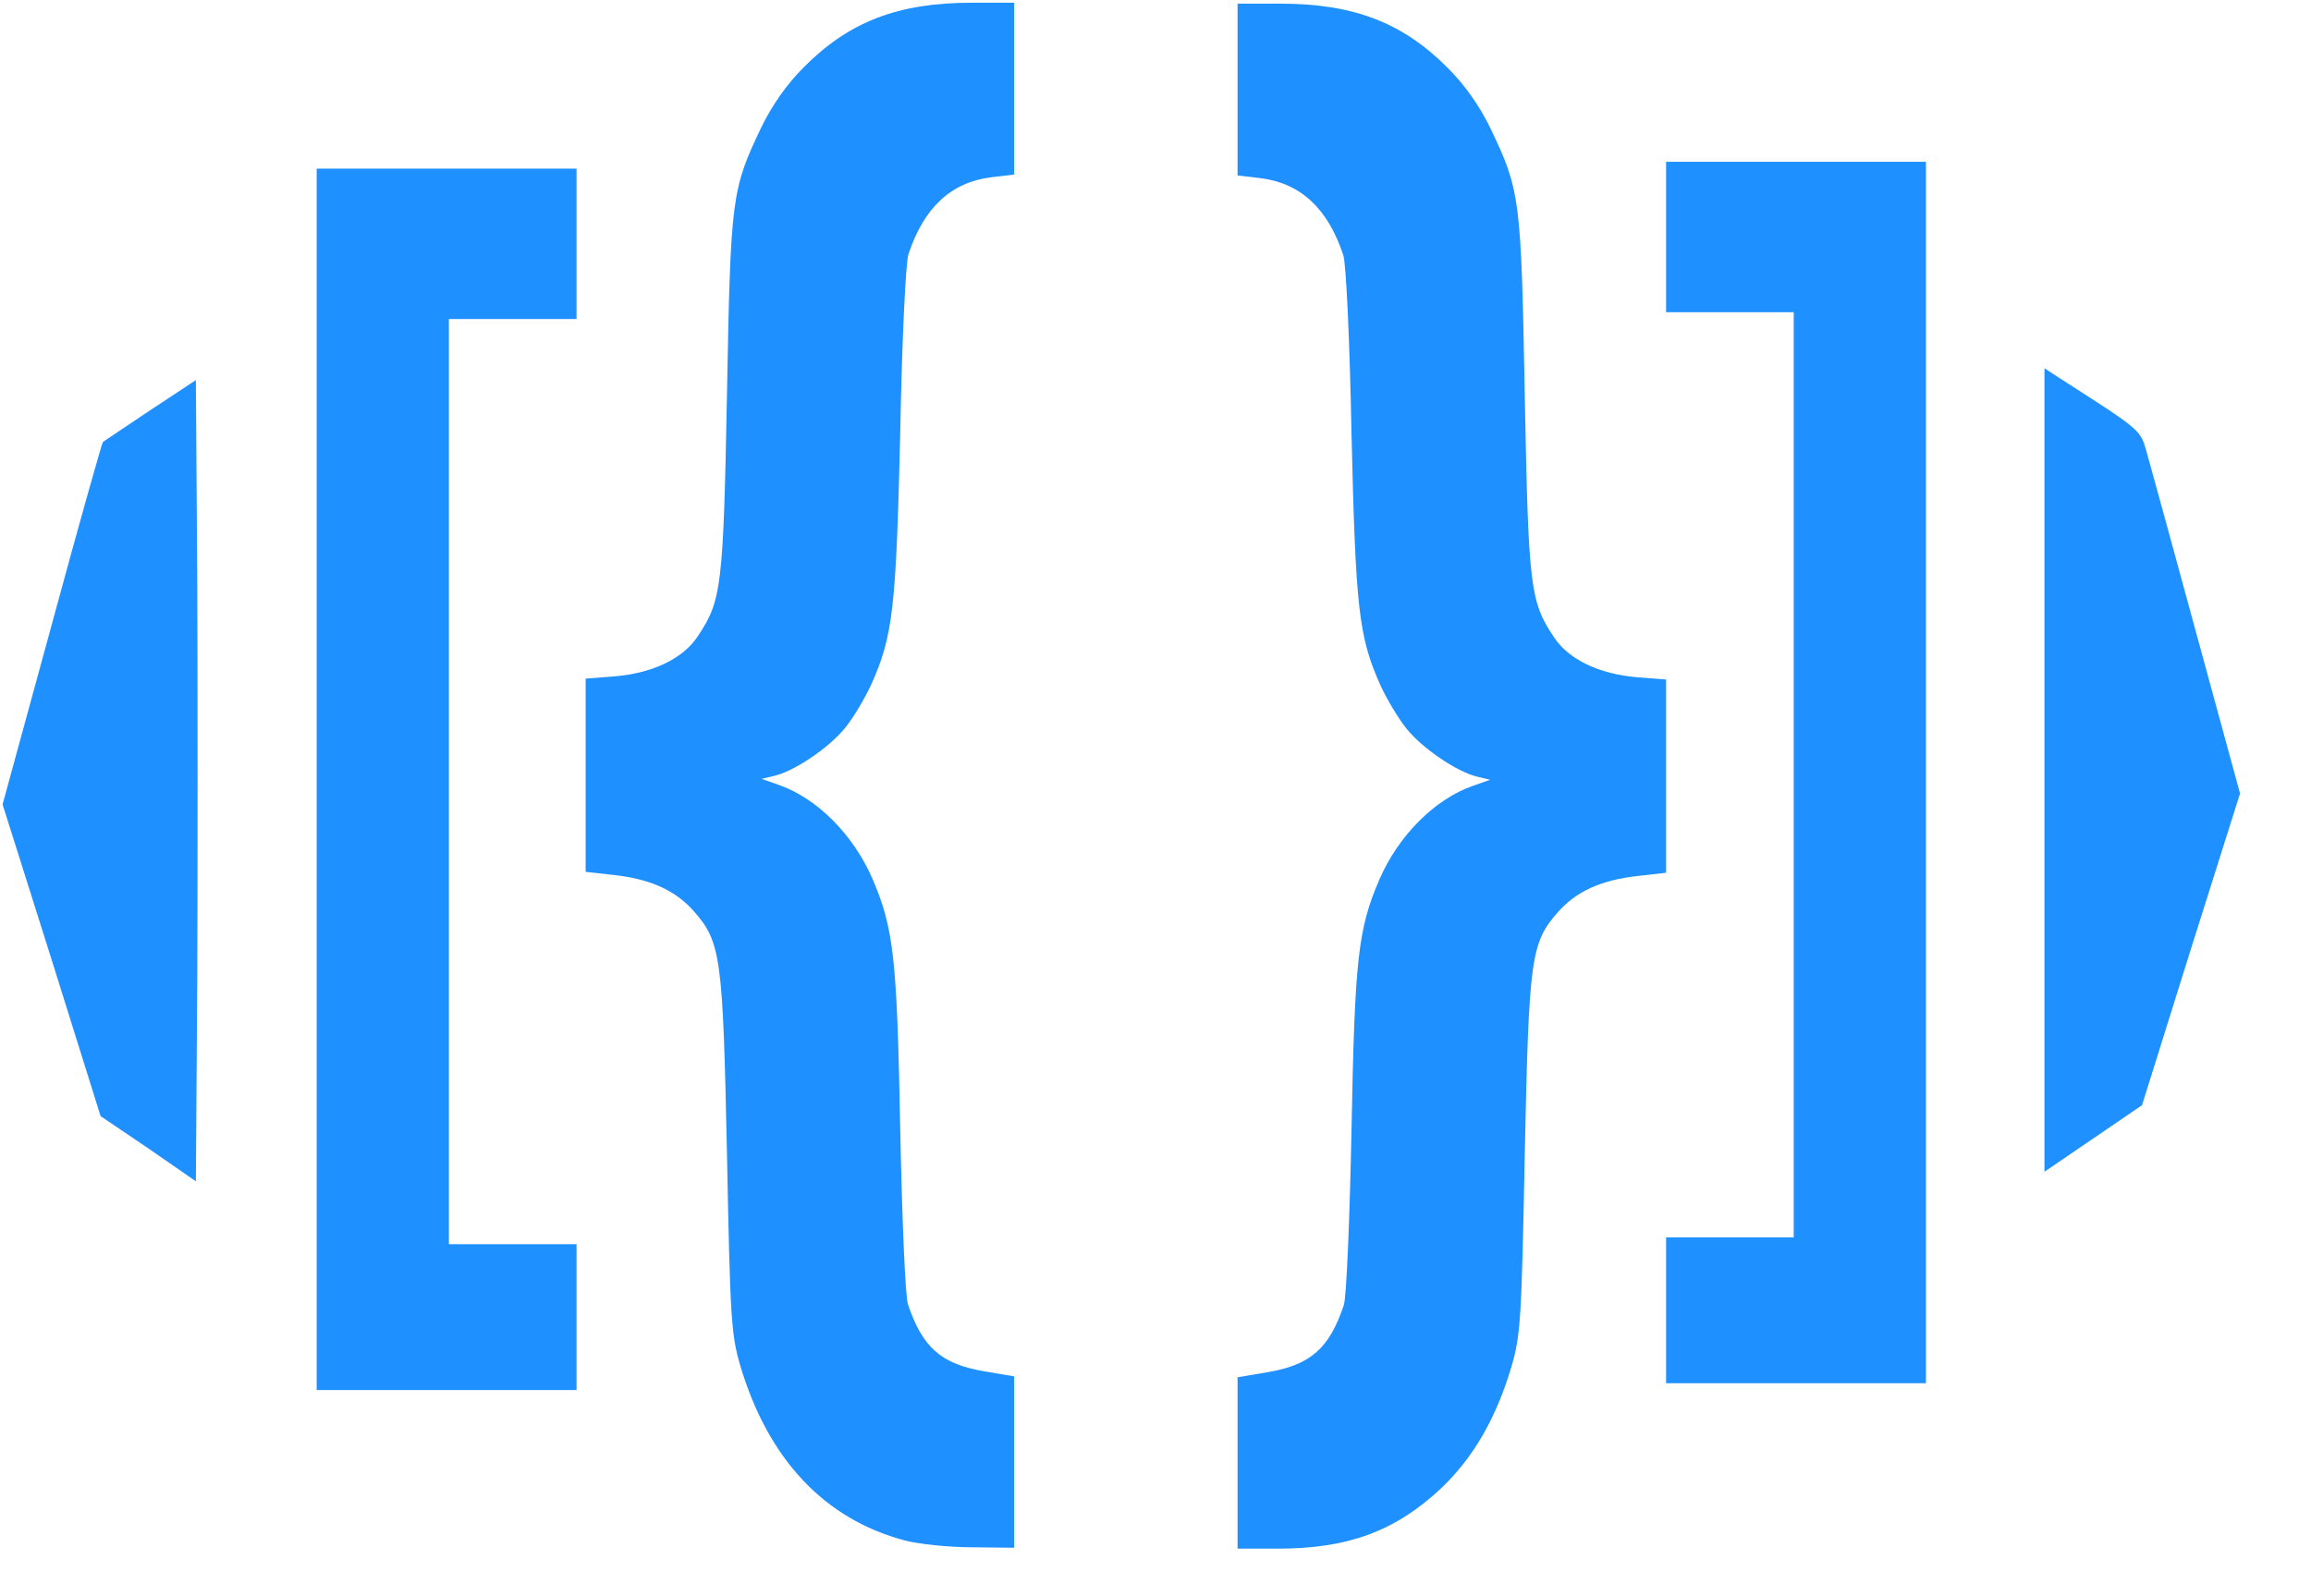
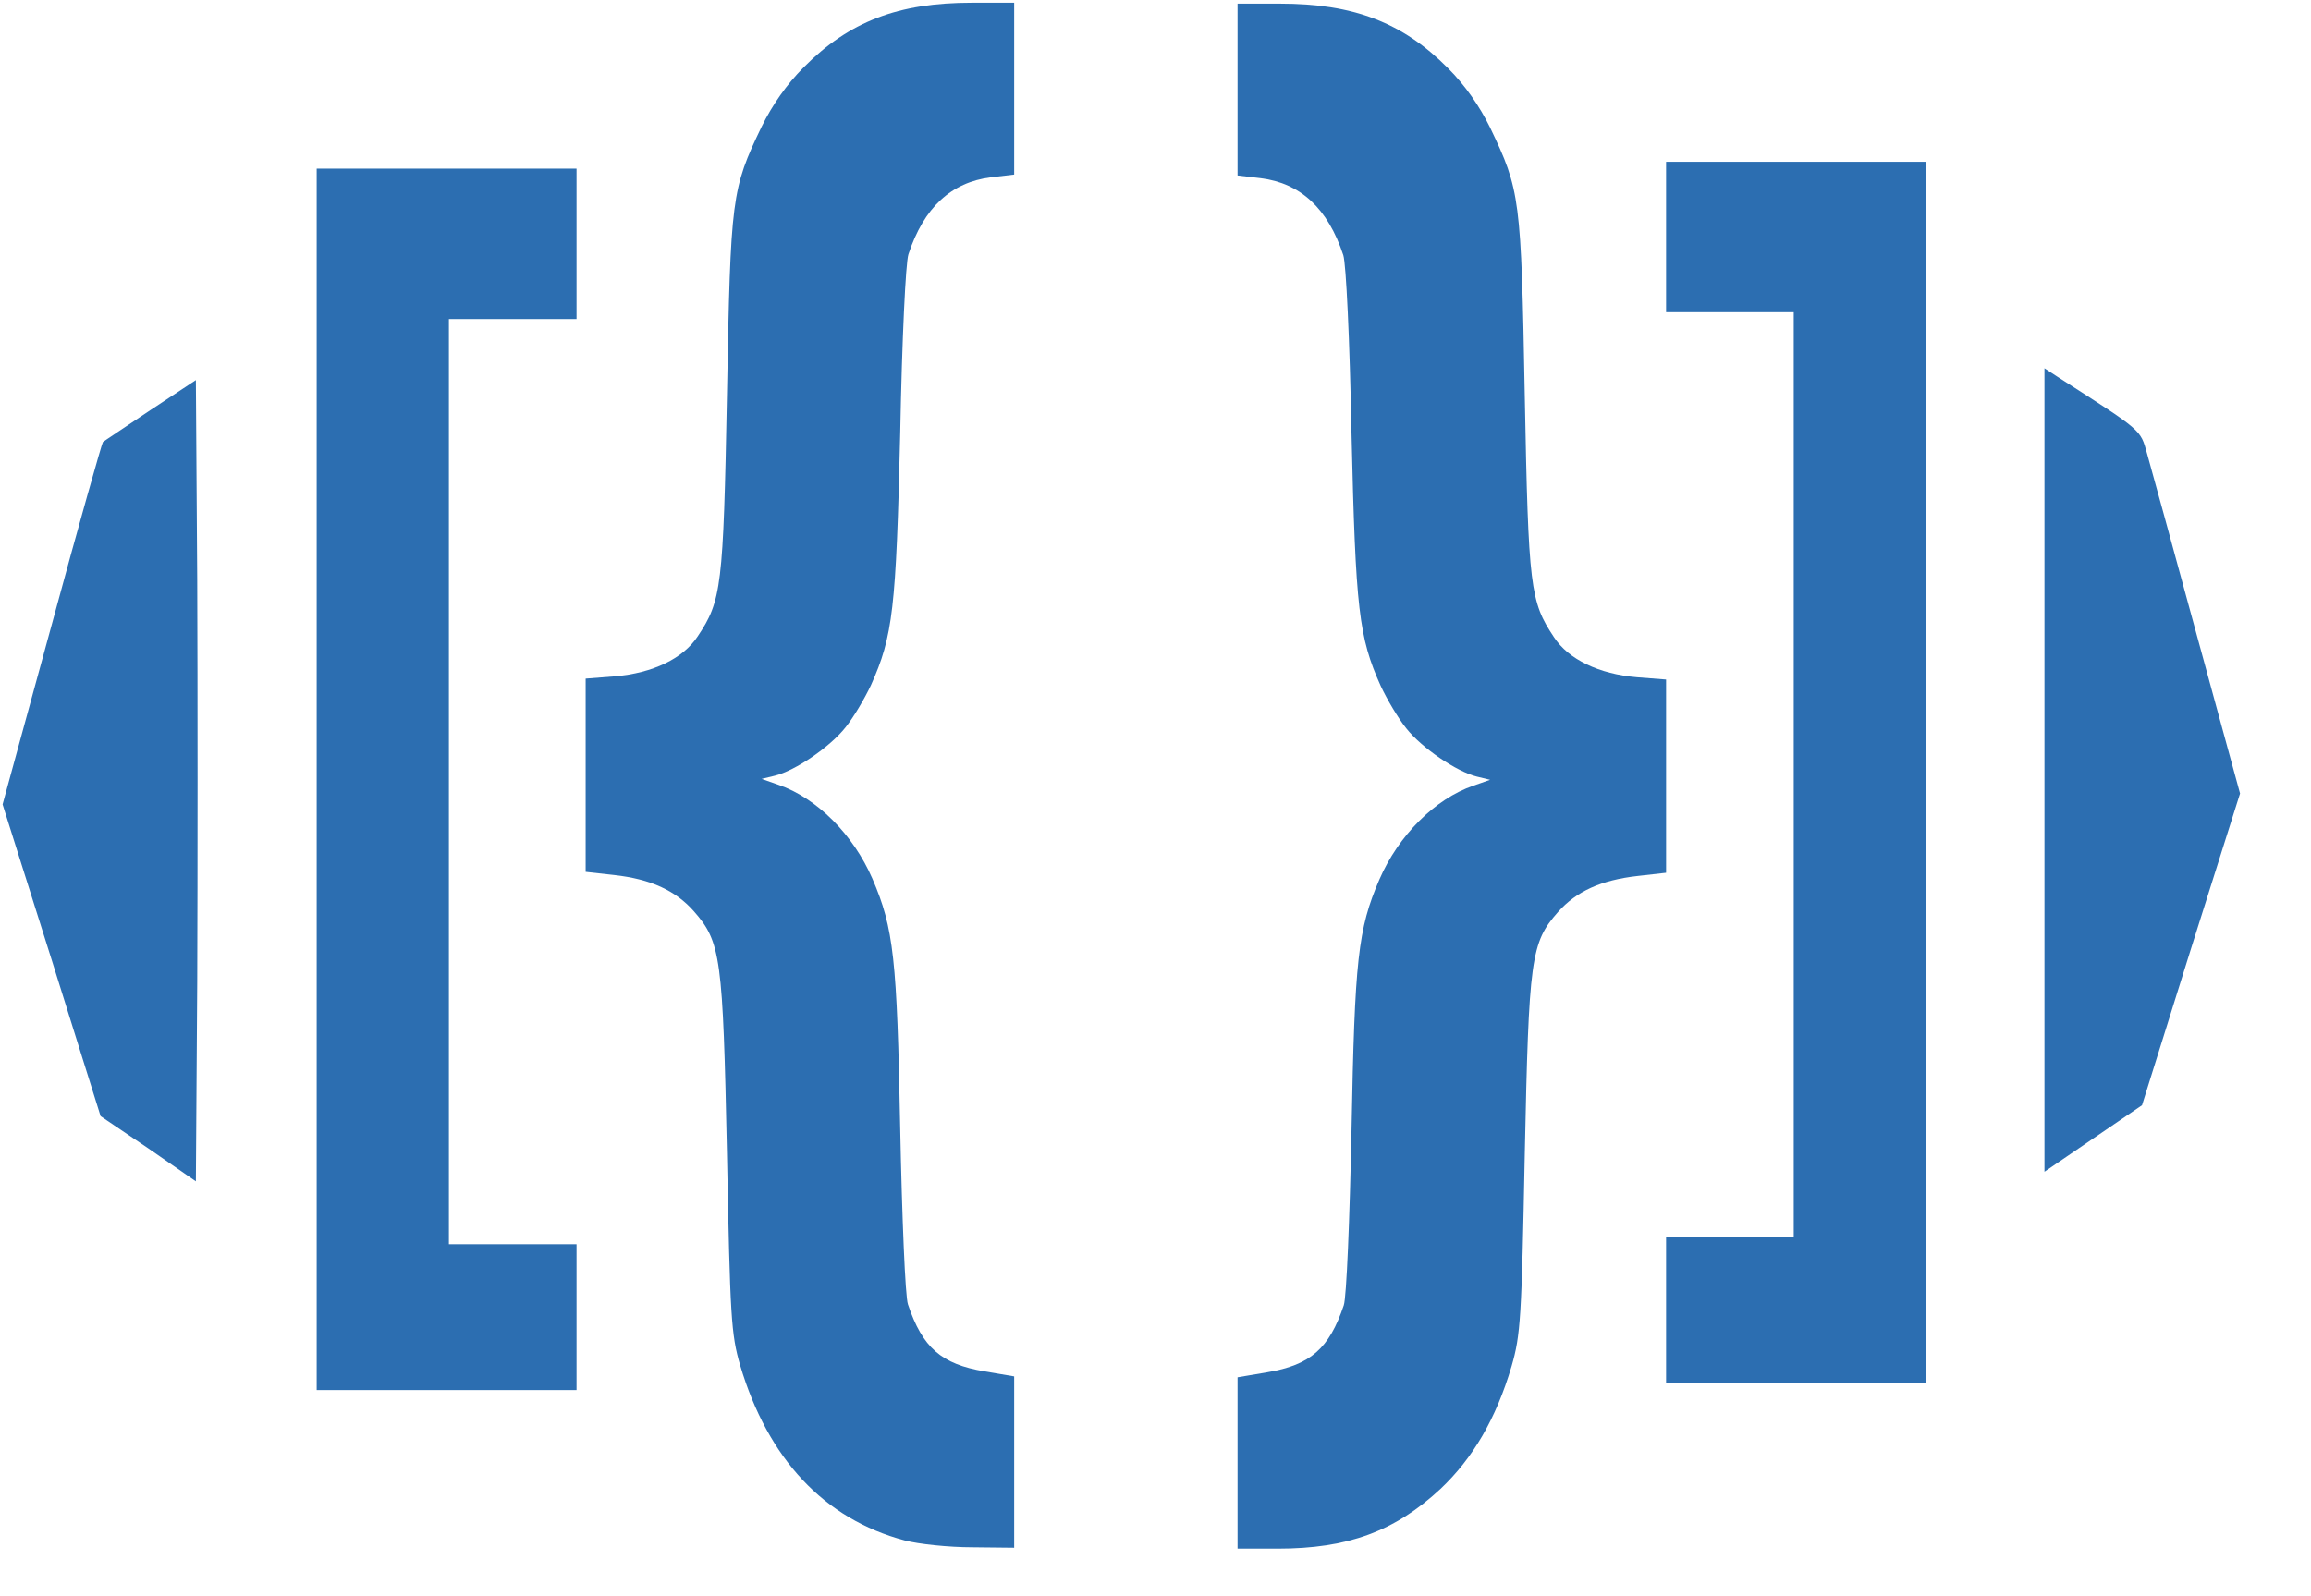
<svg xmlns="http://www.w3.org/2000/svg" alt="MTGJSON logo" width="491pt" height="339pt" viewBox="0 0 5000 3500" preserveAspectRatio="xMidYMid meet" style="zoom: 1;">
-   <g fill="#1e90ff">
+   <g fill="#2c6eb1">
    <path d="M1950,3380 c-177,-47 -300,-179 -361,-384 c-20,-69 -22,-105 -29,-465 c-9,-431 -13,-464 -73,-532 c-40,-45 -94,-70 -174,-79 l-63,-7 l0,-212 l0,-212 l64,-5 c83,-7 150,-39 182,-88 c52,-78 56,-107 64,-530 c8,-435 10,-450 76,-588 c23,-47 55,-93 92,-130 c100,-101 208,-142 369,-142 l93,0 l0,189 l0,188 l-51,6 c-87,11 -147,66 -181,169 c-6,19 -14,183 -18,393 c-9,385 -16,445 -64,552 c-14,30 -39,72 -56,93 c-34,43 -110,95 -155,106 l-29,7 l37,13 c84,29 164,109 206,206 c47,109 54,176 61,548 c4,197 11,369 17,386 c32,95 73,131 168,147 l65,11 l0,188 l0,188 l-92,-1 c-51,0 -118,-7 -148,-15  z  z m-1845,-205.244  z  z " />
    <path d="M2680,3210 l0,-188 l65,-11 c95,-16 136,-52 168,-147 c6,-17 13,-189 17,-386 c7,-372 14,-439 61,-548 c42,-97 122,-177 206,-206 l37,-13 l-29,-7 c-45,-11 -121,-63 -155,-106 c-17,-21 -42,-63 -56,-93 c-48,-107 -55,-167 -64,-552 c-4,-210 -12,-374 -18,-393 c-34,-103 -94,-158 -181,-169 l-51,-6 l0,-188 l0,-189 l93,0 c161,0 269,41 369,142 c37,37 69,83 92,130 c66,138 68,153 76,588 c8,423 12,452 64,530 c32,49 99,81 182,88 l64,5 l0,212 l0,212 l-62,7 c-81,9 -135,34 -175,79 c-60,68 -64,101 -73,532 c-7,360 -9,396 -29,465 c-34,115 -85,202 -156,269 c-100,93 -203,131 -357,131 l-88,0 l0,-188  z " />
    <path d="M660,1710 l0,-1340 l285,0 l285,0 l0,165 l0,165 l-140,0 l-140,0 l0,1015 l0,1015 l140,0 l140,0 l0,160 l0,160 l-285,0 l-285,0 l0,-1340  z " />
    <path d="M3620,2875 l0,-160 l140,0 l140,0 l0,-1015 l0,-1015 l-140,0 l-140,0 l0,-165 l0,-165 l285,0 l285,0 l0,1340 l0,1340 l-285,0 l-285,0 l0,-160  z " />
    <path d="M291,2520 l-105,-71 l-107,-342 l-108,-342 l108,-395 c59,-218 110,-398 112,-400 c2,-2 49,-33 104,-70 l100,-66 l3,440 c1,242 1,637 0,879 l-3,439 l-104,-72  z " />
    <path d="M4450,1689 l0,-881 l29,19 c187,120 181,115 196,168 c8,28 57,207 109,398 l95,348 l-108,342 l-107,342 l-107,73 l-107,73 l0,-882  z " />
  </g>
</svg>
